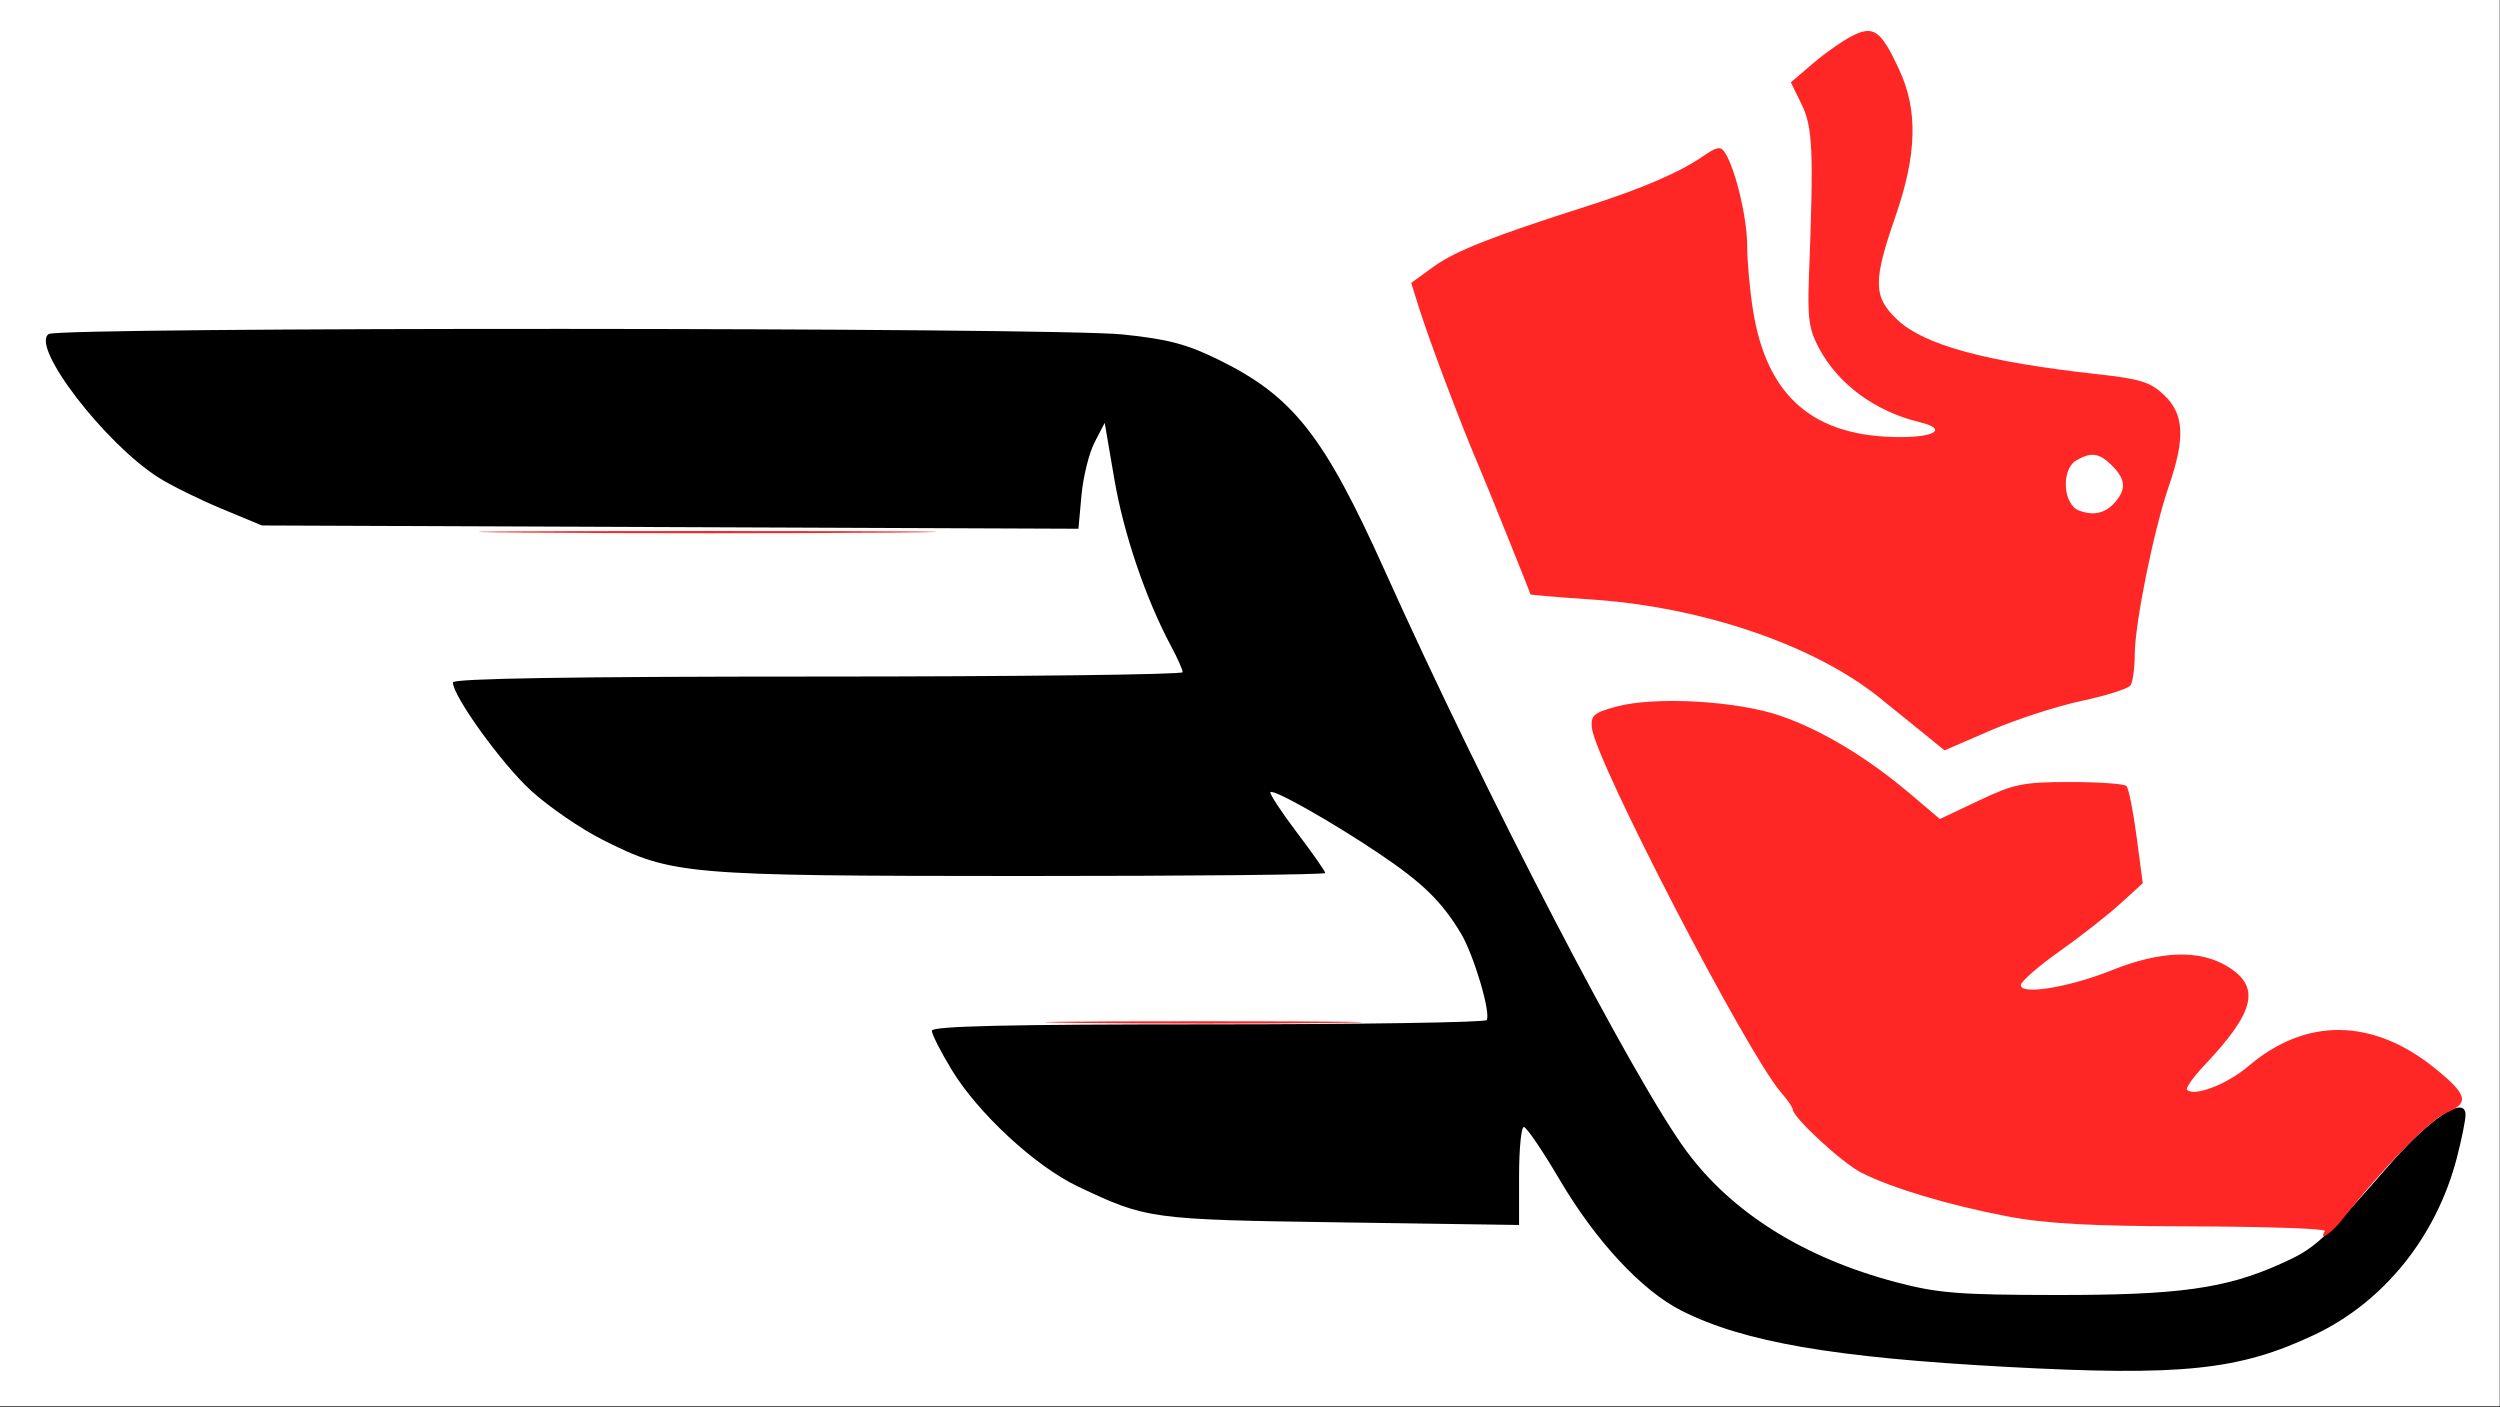
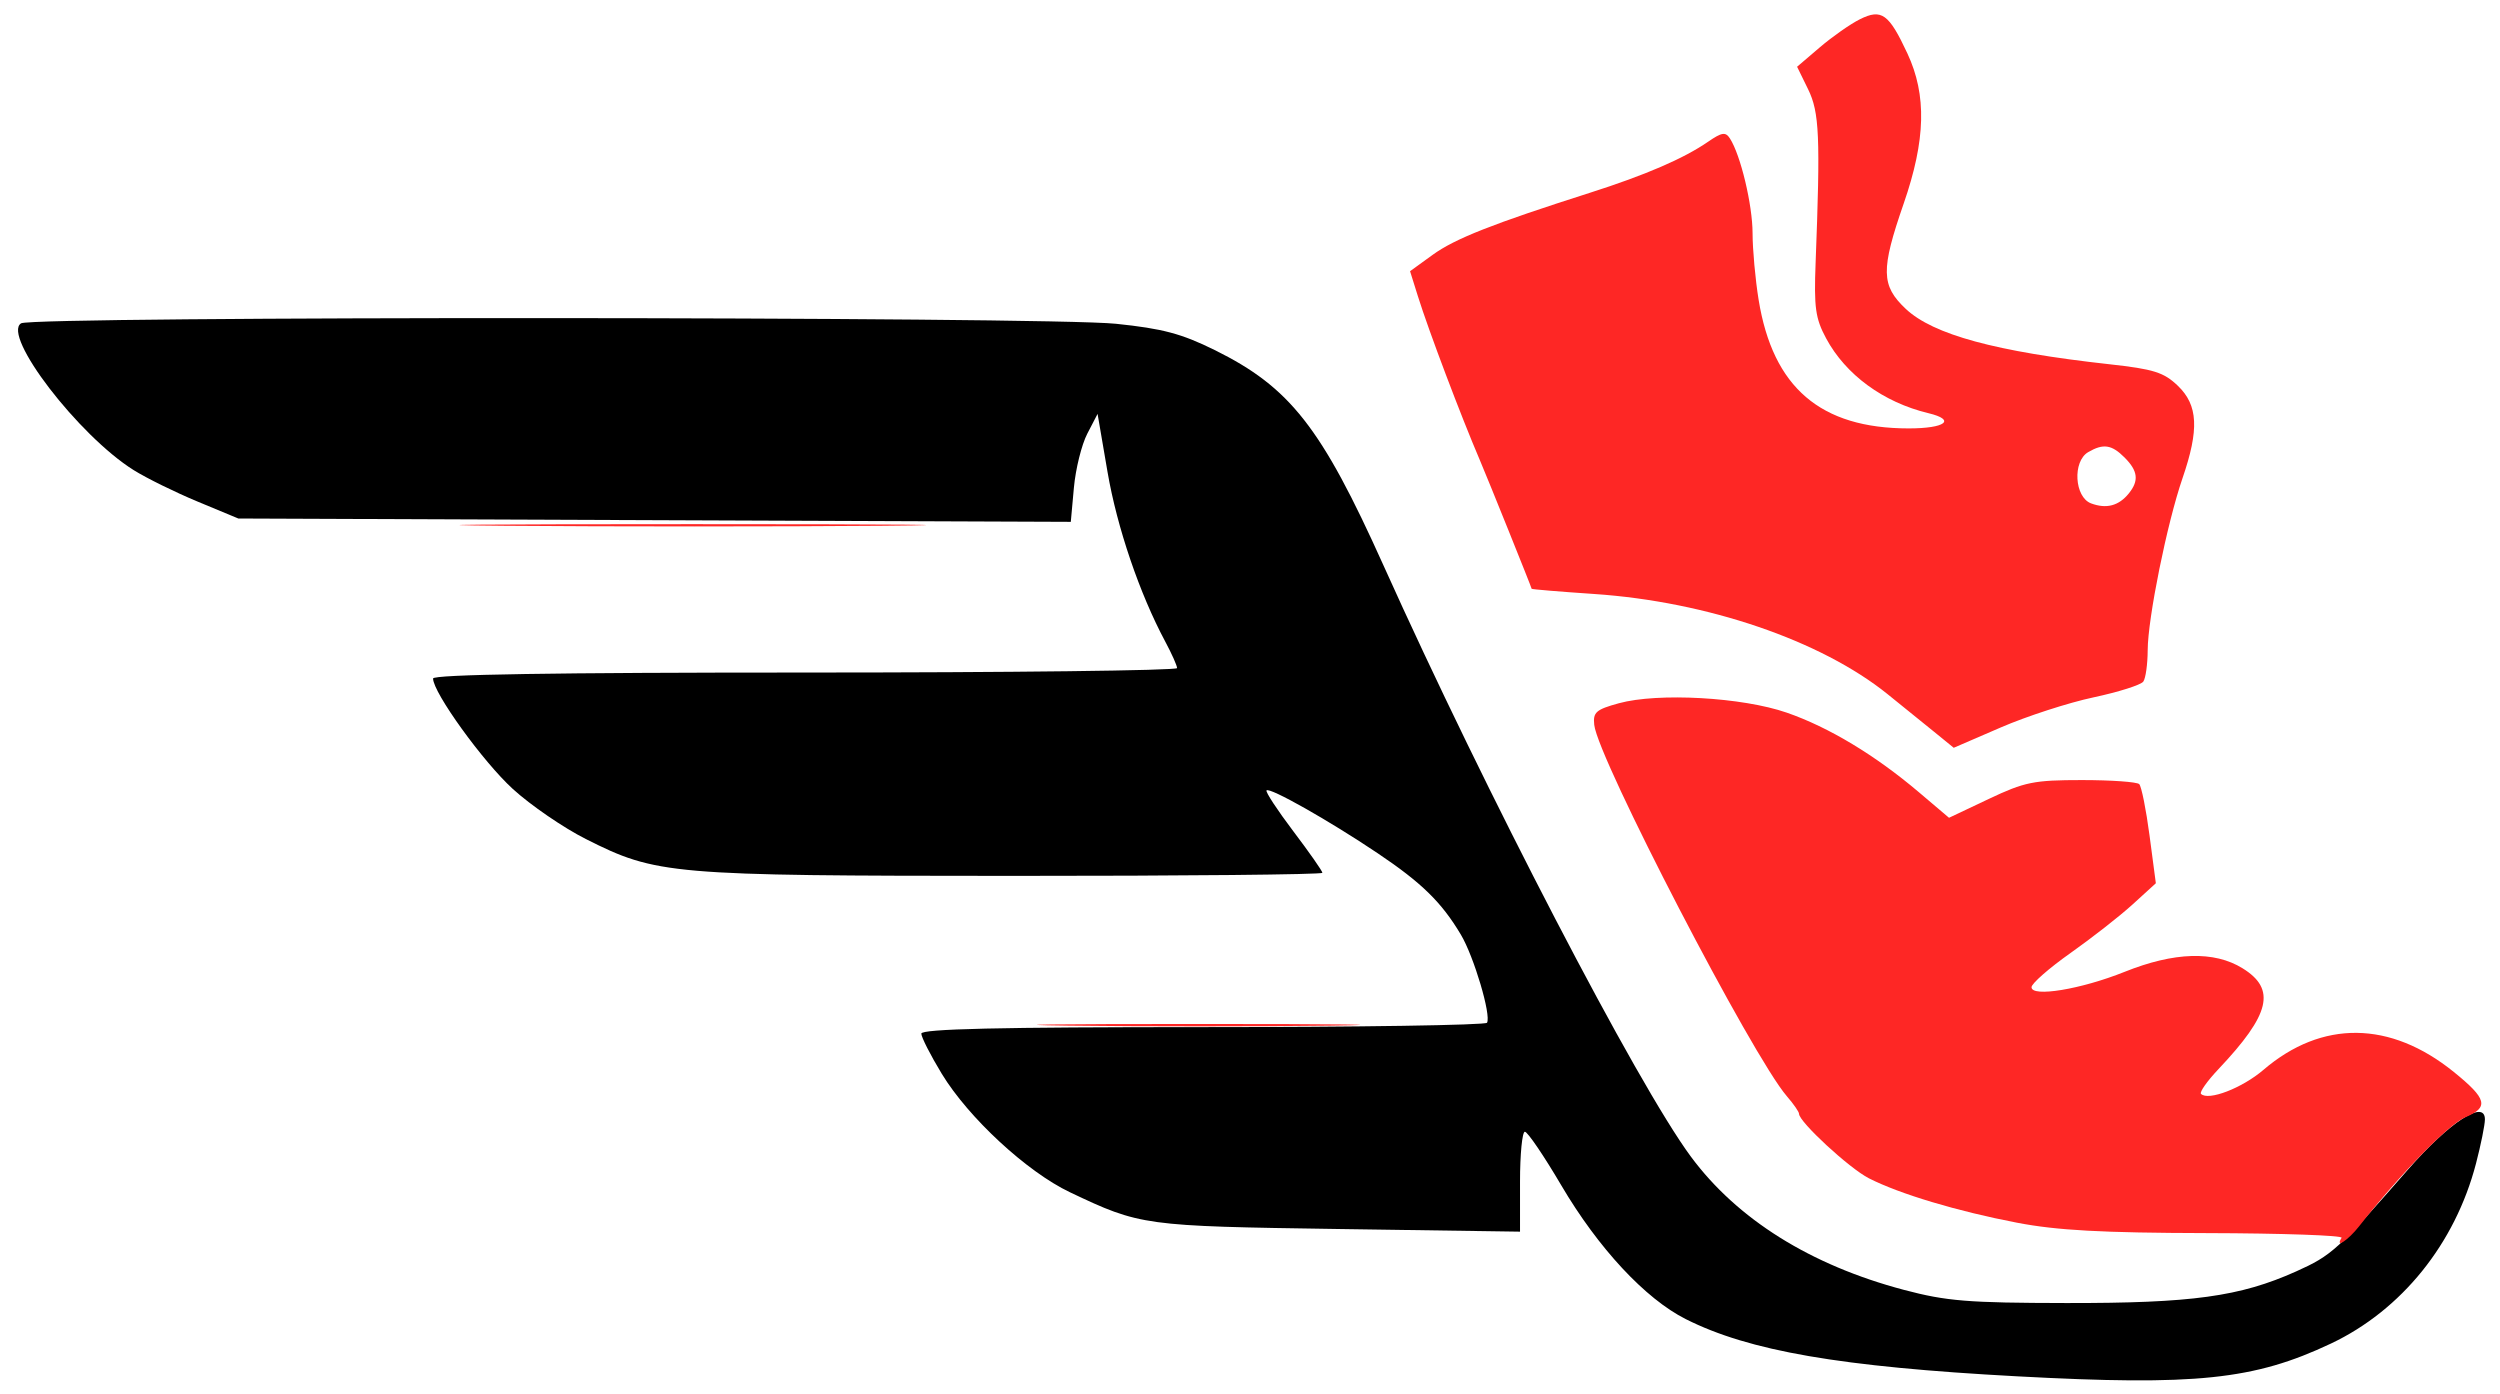
- <svg xmlns="http://www.w3.org/2000/svg" version="1.1" viewBox="288.563 206.336 438.486 246.636" style="max-height: 500px" width="438.486" height="246.636">
-   <path fill-rule="evenodd" fill="#000000" stroke="none" d="M 0 403.001 L 0 806.002 507.250 805.751 L 1014.500 805.500 1014.751 402.750 L 1015.002 0 507.501 0 L 0 0 0 403.001 M 0.495 403.500 C 0.495 625.150, 0.610 715.676, 0.750 604.669 C 0.890 493.661, 0.890 312.311, 0.750 201.669 C 0.610 91.026, 0.495 181.850, 0.495 403.500 M 288 329.500 L 288 453 507.500 453 L 727 453 727 329.500 L 727 206 507.500 206 L 288 206 288 329.500 M 297.126 264.919 C 293.781 266.994, 307.008 284.239, 316.500 290.180 C 318.700 291.557, 323.650 293.993, 327.500 295.592 L 334.500 298.500 406.108 298.787 L 477.715 299.075 478.248 293.199 C 478.541 289.968, 479.578 285.789, 480.551 283.912 L 482.322 280.500 484.036 290.500 C 485.670 300.032, 489.555 311.445, 493.966 319.675 C 495.085 321.762, 496 323.815, 496 324.235 C 496 324.656, 467.200 325, 432 325 C 388.979 325, 368 325.336, 368 326.025 C 368 328.445, 376.576 340.326, 381.711 345.019 C 384.784 347.827, 390.441 351.708, 394.284 353.643 C 406.464 359.777, 408.625 359.963, 467.750 359.983 C 497.038 359.992, 521 359.755, 521 359.456 C 521 359.156, 518.747 355.935, 515.992 352.297 C 513.238 348.658, 511.168 345.499, 511.391 345.275 C 511.958 344.708, 522.140 350.466, 530.500 356.081 C 538.082 361.174, 541.495 364.512, 544.818 370.081 C 547.068 373.853, 550.073 383.973, 549.323 385.250 C 549.080 385.663, 527.084 386, 500.441 386 C 465.374 386, 452 386.309, 452 387.119 C 452 387.735, 453.578 390.836, 455.506 394.010 C 460.117 401.600, 470.172 410.898, 477.571 414.413 C 489.691 420.170, 490.238 420.245, 523.750 420.735 L 555 421.191 555 412.596 C 555 407.868, 555.376 404, 555.836 404 C 556.296 404, 559.109 408.140, 562.086 413.201 C 568.460 424.033, 576.553 432.733, 583.511 436.234 C 594.442 441.734, 610.105 444.439, 640.500 446.078 C 671.251 447.737, 681.304 446.689, 694.500 440.448 C 706.663 434.695, 715.873 423.265, 719.469 409.458 C 720.311 406.225, 721 402.813, 721 401.877 C 721 398.360, 714.902 402.336, 707.774 410.500 C 695.697 424.332, 694.649 425.285, 688.505 428.040 C 678.847 432.369, 670.603 433.503, 649 433.472 C 632.044 433.447, 628.396 433.151, 621.036 431.203 C 604.982 426.952, 592.360 419.052, 584.377 408.258 C 575.141 395.770, 549.090 345.657, 531.478 306.500 C 520.810 282.784, 515.425 275.919, 502.465 269.515 C 496.753 266.693, 493.513 265.831, 485.485 264.998 C 473.414 263.747, 299.134 263.674, 297.126 264.919" />
-   <path fill-rule="evenodd" fill="#fe2725" stroke="none" d="M 613.474 212.608 C 611.838 213.423, 608.738 215.595, 606.584 217.434 L 602.667 220.779 604.556 224.640 C 606.508 228.627, 606.686 232.743, 605.854 254.500 C 605.559 262.211, 605.817 264.073, 607.658 267.500 C 611.024 273.769, 617.510 278.517, 625.250 280.377 C 630.085 281.539, 628.201 283, 621.866 283 C 606.697 283, 598.499 275.974, 596.049 260.871 C 595.480 257.367, 595.012 252.219, 595.008 249.432 C 595 244.529, 592.953 235.962, 591.107 233.108 C 590.359 231.952, 589.724 232.049, 587.353 233.683 C 583.161 236.573, 576.591 239.409, 567 242.470 C 550.277 247.806, 543.802 250.361, 539.971 253.136 L 536.082 255.953 537.420 260.227 C 539.287 266.189, 544.825 280.841, 548.106 288.500 C 549.416 291.557, 557 310.393, 557 310.589 C 557 310.684, 561.837 311.087, 567.750 311.485 C 587.168 312.794, 606.753 319.476, 618.215 328.704 C 620.809 330.792, 624.435 333.725, 626.274 335.223 L 629.617 337.945 637.713 334.445 C 642.166 332.520, 649.339 330.192, 653.654 329.273 C 657.969 328.353, 661.831 327.128, 662.235 326.550 C 662.639 325.973, 662.976 323.546, 662.985 321.157 C 663.004 315.656, 666.312 299.314, 668.968 291.592 C 671.865 283.173, 671.655 279.002, 668.168 275.661 C 665.755 273.349, 664.019 272.803, 656.418 271.964 C 636.887 269.807, 626.057 266.862, 621.358 262.430 C 617.106 258.420, 617.052 255.731, 621 244.338 C 624.798 233.377, 624.992 225.669, 621.649 218.500 C 618.458 211.655, 617.203 210.751, 613.474 212.608 M 652.750 287.080 C 650.027 288.666, 650.376 294.833, 653.250 295.901 C 655.897 296.885, 658.017 296.320, 659.750 294.169 C 661.512 291.982, 661.309 290.309, 659 288 C 656.778 285.778, 655.347 285.567, 652.750 287.080 M 380.323 299.750 C 398.375 299.902, 427.625 299.902, 445.323 299.749 C 463.020 299.596, 448.250 299.471, 412.500 299.472 C 376.750 299.472, 362.270 299.597, 380.323 299.750 M 572 330.285 C 568.069 331.364, 567.534 331.835, 567.770 334.010 C 568.398 339.812, 594.990 391.071, 600.917 397.904 C 602.062 399.225, 603 400.579, 603 400.913 C 603 402.302, 611.650 410.291, 615.010 412.005 C 620.294 414.701, 630.216 417.677, 640.500 419.652 C 647.377 420.973, 655.078 421.395, 673.150 421.440 C 686.158 421.473, 696.594 421.837, 696.341 422.250 C 695.144 424.205, 697.459 422.686, 699.356 420.271 C 706.443 411.252, 714.775 402.703, 717.652 401.501 C 721.732 399.796, 721.359 398.339, 715.661 393.727 C 704.723 384.874, 692.961 384.741, 682.894 393.358 C 679.225 396.499, 673.404 398.738, 672.155 397.489 C 671.866 397.200, 673.218 395.284, 675.158 393.232 C 684.086 383.789, 685.118 379.472, 679.307 375.881 C 674.418 372.859, 667.549 373.067, 659 376.497 C 651.506 379.502, 643 380.904, 643 379.134 C 643 378.504, 646.023 375.854, 649.717 373.245 C 653.412 370.635, 658.224 366.869, 660.411 364.874 L 664.387 361.249 663.307 353.072 C 662.714 348.574, 661.913 344.581, 661.528 344.197 C 661.143 343.814, 656.705 343.500, 651.664 343.500 C 643.403 343.500, 641.825 343.820, 635.652 346.743 L 628.804 349.987 623.652 345.616 C 616.113 339.220, 608.131 334.411, 600.887 331.899 C 593.233 329.245, 578.739 328.435, 572 330.285 M 477.318 385.749 C 489.868 385.908, 510.118 385.908, 522.318 385.749 C 534.518 385.590, 524.250 385.460, 499.500 385.460 C 474.750 385.460, 464.768 385.590, 477.318 385.749" />
+ <svg xmlns="http://www.w3.org/2000/svg" style="max-height: 500px" viewBox="293.495 209.296 430.101 239.73" version="1.1" width="430.101" height="239.73">
+   <path d="M 0 403.001 L 0 806.002 507.250 805.751 L 1014.500 805.500 1014.751 402.750 L 1015.002 0 507.501 0 L 0 0 0 403.001 M 0.495 403.500 C 0.495 625.150, 0.610 715.676, 0.750 604.669 C 0.890 493.661, 0.890 312.311, 0.750 201.669 C 0.610 91.026, 0.495 181.850, 0.495 403.500 M 288 329.500 L 288 453 507.500 453 L 727 453 727 329.500 L 727 206 507.500 206 L 288 206 288 329.500 M 297.126 264.919 C 293.781 266.994, 307.008 284.239, 316.500 290.180 C 318.700 291.557, 323.650 293.993, 327.500 295.592 L 334.500 298.500 406.108 298.787 L 477.715 299.075 478.248 293.199 C 478.541 289.968, 479.578 285.789, 480.551 283.912 L 482.322 280.500 484.036 290.500 C 485.670 300.032, 489.555 311.445, 493.966 319.675 C 495.085 321.762, 496 323.815, 496 324.235 C 496 324.656, 467.200 325, 432 325 C 388.979 325, 368 325.336, 368 326.025 C 368 328.445, 376.576 340.326, 381.711 345.019 C 384.784 347.827, 390.441 351.708, 394.284 353.643 C 406.464 359.777, 408.625 359.963, 467.750 359.983 C 497.038 359.992, 521 359.755, 521 359.456 C 521 359.156, 518.747 355.935, 515.992 352.297 C 513.238 348.658, 511.168 345.499, 511.391 345.275 C 511.958 344.708, 522.140 350.466, 530.500 356.081 C 538.082 361.174, 541.495 364.512, 544.818 370.081 C 547.068 373.853, 550.073 383.973, 549.323 385.250 C 549.080 385.663, 527.084 386, 500.441 386 C 465.374 386, 452 386.309, 452 387.119 C 452 387.735, 453.578 390.836, 455.506 394.010 C 460.117 401.600, 470.172 410.898, 477.571 414.413 C 489.691 420.170, 490.238 420.245, 523.750 420.735 L 555 421.191 555 412.596 C 555 407.868, 555.376 404, 555.836 404 C 556.296 404, 559.109 408.140, 562.086 413.201 C 568.460 424.033, 576.553 432.733, 583.511 436.234 C 594.442 441.734, 610.105 444.439, 640.500 446.078 C 671.251 447.737, 681.304 446.689, 694.500 440.448 C 706.663 434.695, 715.873 423.265, 719.469 409.458 C 720.311 406.225, 721 402.813, 721 401.877 C 721 398.360, 714.902 402.336, 707.774 410.500 C 695.697 424.332, 694.649 425.285, 688.505 428.040 C 678.847 432.369, 670.603 433.503, 649 433.472 C 632.044 433.447, 628.396 433.151, 621.036 431.203 C 604.982 426.952, 592.360 419.052, 584.377 408.258 C 575.141 395.770, 549.090 345.657, 531.478 306.500 C 520.810 282.784, 515.425 275.919, 502.465 269.515 C 496.753 266.693, 493.513 265.831, 485.485 264.998 C 473.414 263.747, 299.134 263.674, 297.126 264.919" stroke="none" fill="#000000" fill-rule="evenodd" />
+   <path d="M 613.474 212.608 C 611.838 213.423, 608.738 215.595, 606.584 217.434 L 602.667 220.779 604.556 224.640 C 606.508 228.627, 606.686 232.743, 605.854 254.500 C 605.559 262.211, 605.817 264.073, 607.658 267.500 C 611.024 273.769, 617.510 278.517, 625.250 280.377 C 630.085 281.539, 628.201 283, 621.866 283 C 606.697 283, 598.499 275.974, 596.049 260.871 C 595.480 257.367, 595.012 252.219, 595.008 249.432 C 595 244.529, 592.953 235.962, 591.107 233.108 C 590.359 231.952, 589.724 232.049, 587.353 233.683 C 583.161 236.573, 576.591 239.409, 567 242.470 C 550.277 247.806, 543.802 250.361, 539.971 253.136 L 536.082 255.953 537.420 260.227 C 539.287 266.189, 544.825 280.841, 548.106 288.500 C 549.416 291.557, 557 310.393, 557 310.589 C 557 310.684, 561.837 311.087, 567.750 311.485 C 587.168 312.794, 606.753 319.476, 618.215 328.704 C 620.809 330.792, 624.435 333.725, 626.274 335.223 L 629.617 337.945 637.713 334.445 C 642.166 332.520, 649.339 330.192, 653.654 329.273 C 657.969 328.353, 661.831 327.128, 662.235 326.550 C 662.639 325.973, 662.976 323.546, 662.985 321.157 C 663.004 315.656, 666.312 299.314, 668.968 291.592 C 671.865 283.173, 671.655 279.002, 668.168 275.661 C 665.755 273.349, 664.019 272.803, 656.418 271.964 C 636.887 269.807, 626.057 266.862, 621.358 262.430 C 617.106 258.420, 617.052 255.731, 621 244.338 C 624.798 233.377, 624.992 225.669, 621.649 218.500 C 618.458 211.655, 617.203 210.751, 613.474 212.608 M 652.750 287.080 C 650.027 288.666, 650.376 294.833, 653.250 295.901 C 655.897 296.885, 658.017 296.320, 659.750 294.169 C 661.512 291.982, 661.309 290.309, 659 288 C 656.778 285.778, 655.347 285.567, 652.750 287.080 M 380.323 299.750 C 398.375 299.902, 427.625 299.902, 445.323 299.749 C 463.020 299.596, 448.250 299.471, 412.500 299.472 C 376.750 299.472, 362.270 299.597, 380.323 299.750 M 572 330.285 C 568.069 331.364, 567.534 331.835, 567.770 334.010 C 568.398 339.812, 594.990 391.071, 600.917 397.904 C 602.062 399.225, 603 400.579, 603 400.913 C 603 402.302, 611.650 410.291, 615.010 412.005 C 620.294 414.701, 630.216 417.677, 640.500 419.652 C 647.377 420.973, 655.078 421.395, 673.150 421.440 C 686.158 421.473, 696.594 421.837, 696.341 422.250 C 695.144 424.205, 697.459 422.686, 699.356 420.271 C 706.443 411.252, 714.775 402.703, 717.652 401.501 C 721.732 399.796, 721.359 398.339, 715.661 393.727 C 704.723 384.874, 692.961 384.741, 682.894 393.358 C 679.225 396.499, 673.404 398.738, 672.155 397.489 C 671.866 397.200, 673.218 395.284, 675.158 393.232 C 684.086 383.789, 685.118 379.472, 679.307 375.881 C 674.418 372.859, 667.549 373.067, 659 376.497 C 651.506 379.502, 643 380.904, 643 379.134 C 643 378.504, 646.023 375.854, 649.717 373.245 C 653.412 370.635, 658.224 366.869, 660.411 364.874 L 664.387 361.249 663.307 353.072 C 662.714 348.574, 661.913 344.581, 661.528 344.197 C 661.143 343.814, 656.705 343.500, 651.664 343.500 C 643.403 343.500, 641.825 343.820, 635.652 346.743 L 628.804 349.987 623.652 345.616 C 616.113 339.220, 608.131 334.411, 600.887 331.899 C 593.233 329.245, 578.739 328.435, 572 330.285 M 477.318 385.749 C 489.868 385.908, 510.118 385.908, 522.318 385.749 C 534.518 385.590, 524.250 385.460, 499.500 385.460 C 474.750 385.460, 464.768 385.590, 477.318 385.749" stroke="none" fill="#fe2725" fill-rule="evenodd" />
</svg>
